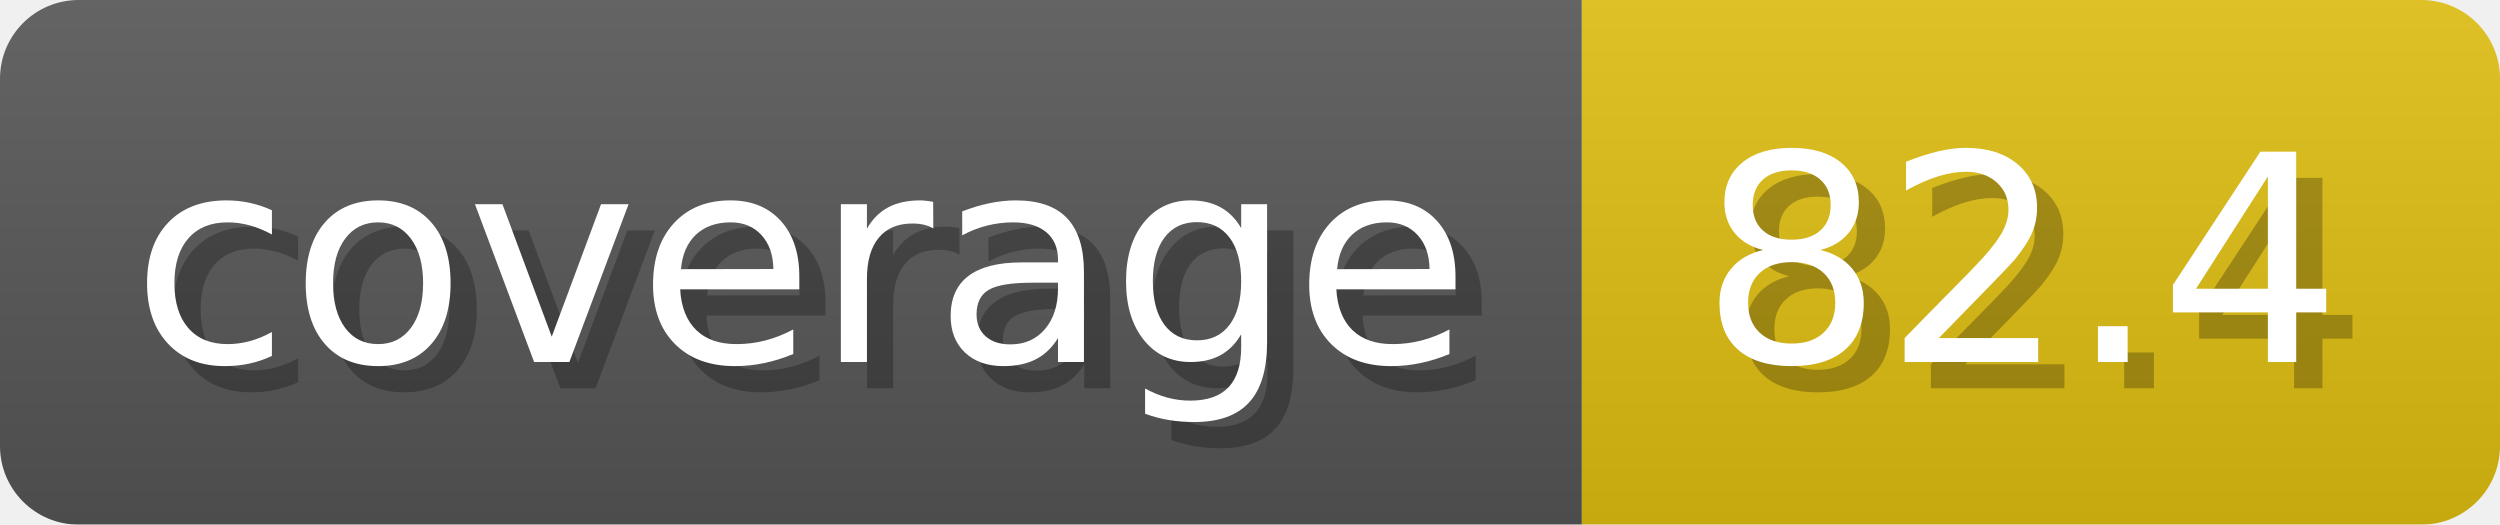
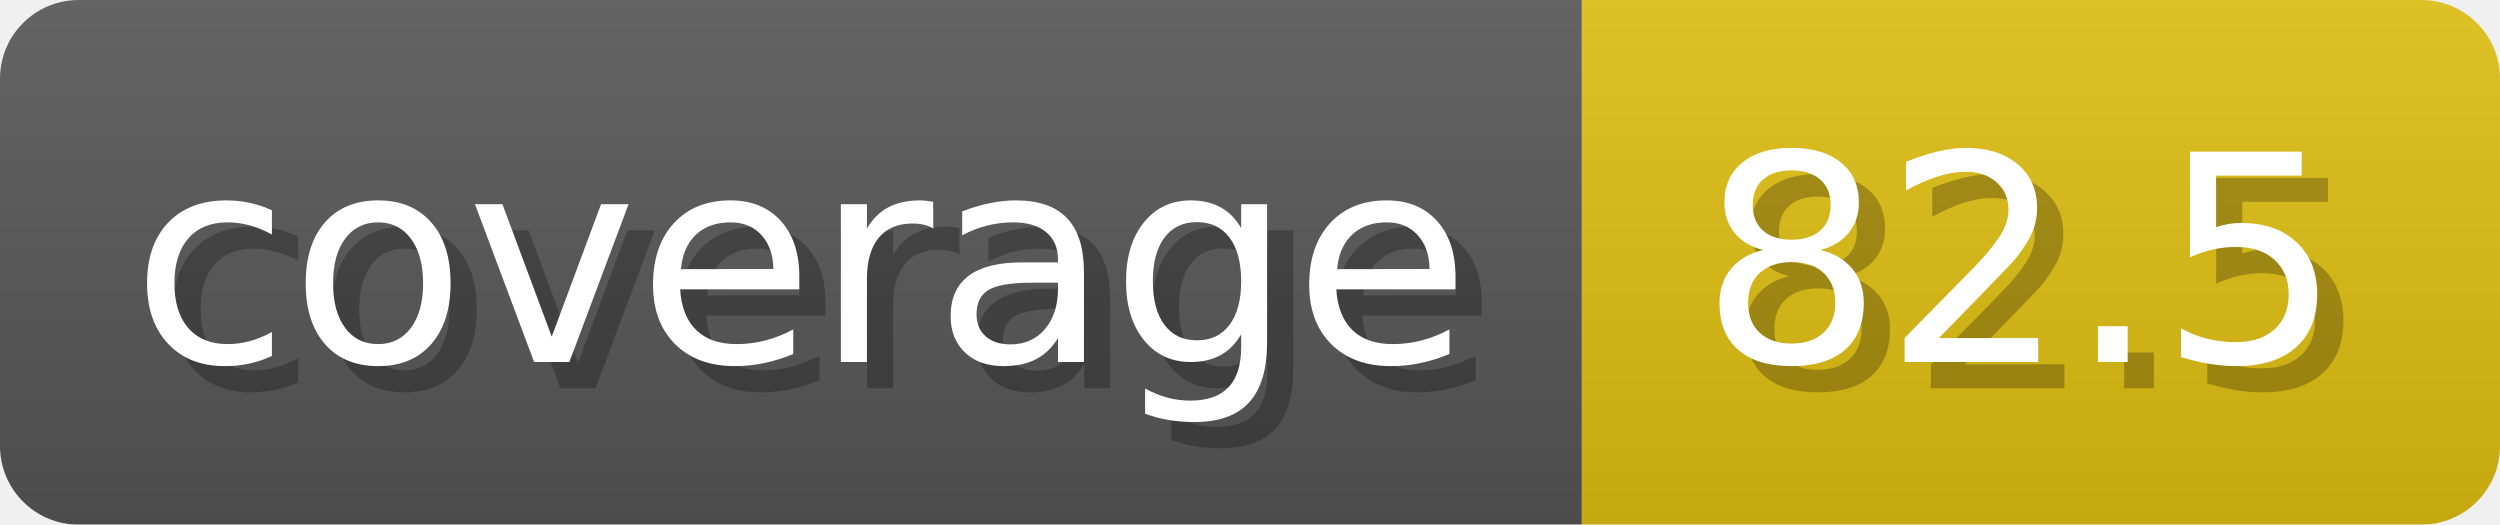
- <svg xmlns="http://www.w3.org/2000/svg" width="95.3" height="20" viewBox="0 0 953 200" role="img" aria-label="coverage: 82.4">
+ <svg xmlns="http://www.w3.org/2000/svg" width="95.3" height="20" viewBox="0 0 953 200" role="img" aria-label="coverage: 82.5">
  <linearGradient id="a" x2="0" y2="100%">
    <stop offset="0" stop-opacity=".1" stop-color="#EEE" />
    <stop offset="1" stop-opacity=".1" />
  </linearGradient>
  <mask id="m">
    <rect width="953" height="200" rx="30" fill="#FFF" />
  </mask>
  <g mask="url(#m)">
    <rect width="603" height="200" fill="#555" />
    <rect width="350" height="200" fill="#DB1" x="603" />
    <rect width="953" height="200" fill="url(#a)" />
  </g>
  <g aria-hidden="true" fill="#fff" text-anchor="start" font-family="Verdana,DejaVu Sans,sans-serif" font-size="110">
    <text x="60" y="148" textLength="503" fill="#000" opacity="0.25">coverage</text>
    <text x="50" y="138" textLength="503">coverage</text>
-     <text x="658" y="148" textLength="250" fill="#000" opacity="0.25">82.4</text>
-     <text x="648" y="138" textLength="250">82.4</text>
+     <text x="658" y="148" textLength="250" fill="#000" opacity="0.25">82.5</text>
+     <text x="648" y="138" textLength="250">82.5</text>
  </g>
</svg>
